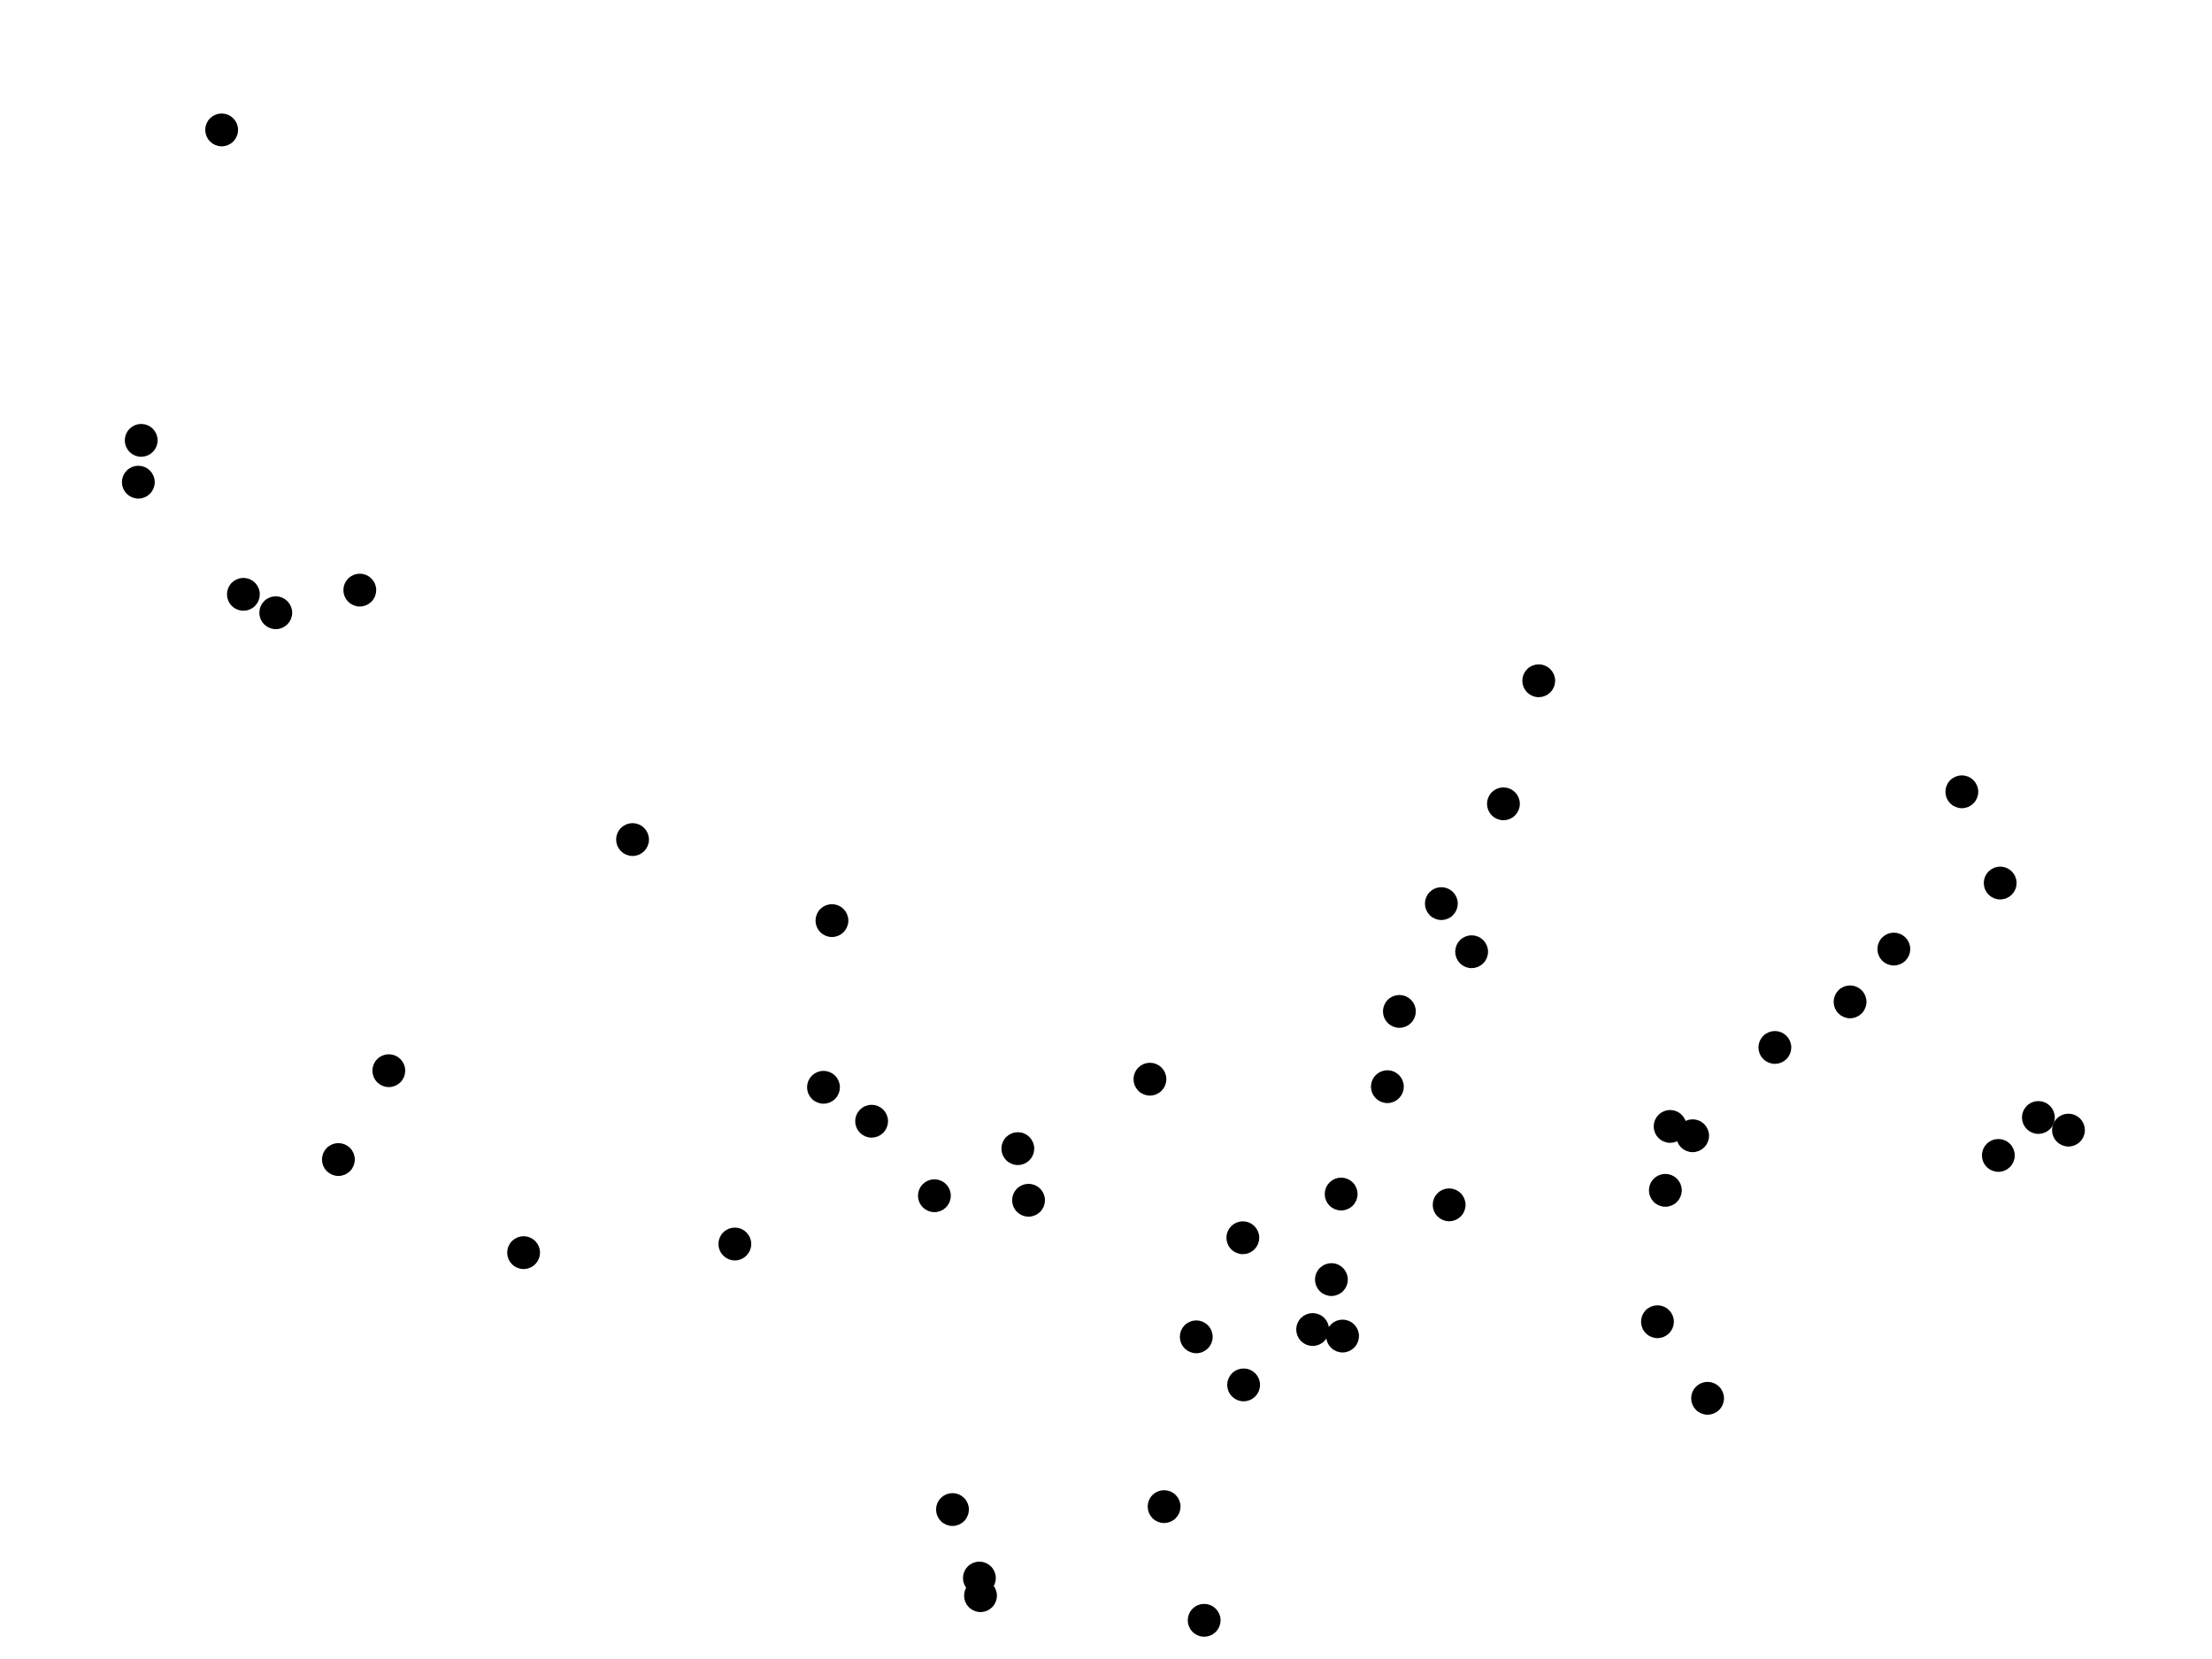
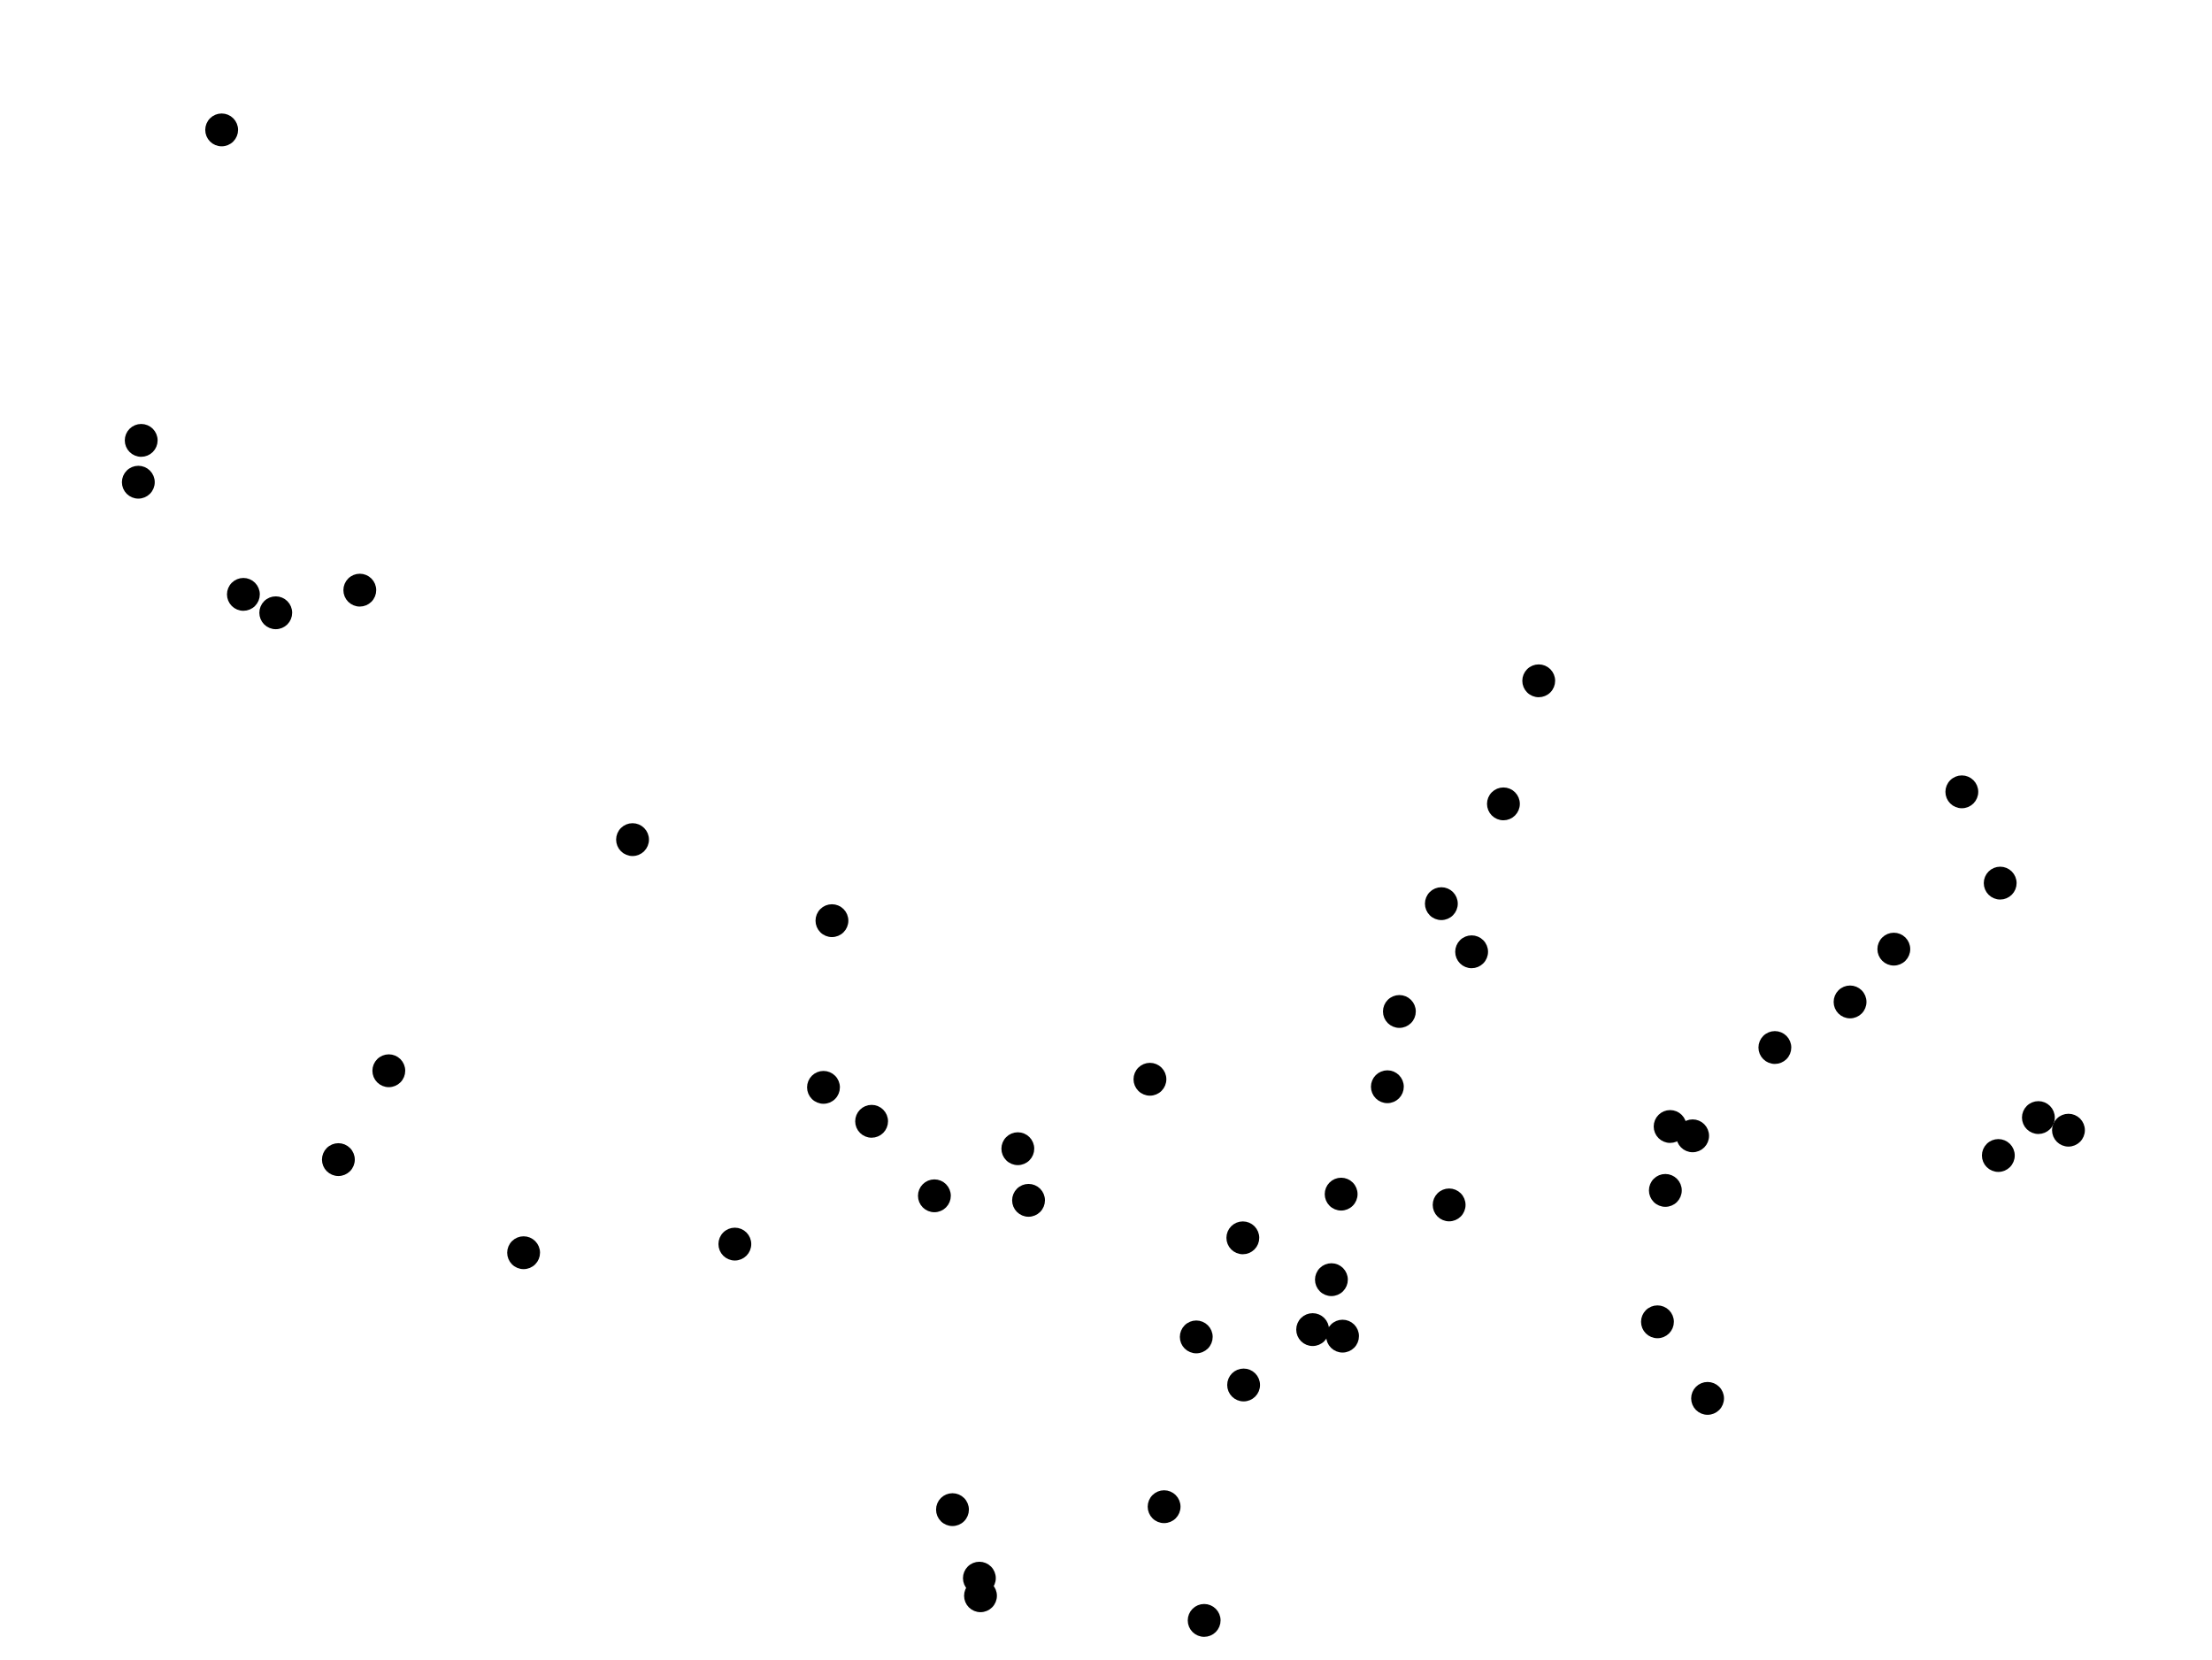
- <svg xmlns="http://www.w3.org/2000/svg" xmlns:xlink="http://www.w3.org/1999/xlink" height="276.48pt" version="1.1" viewBox="0 0 368.64 276.48" width="368.64pt">
+ <svg xmlns="http://www.w3.org/2000/svg" xmlns:xlink="http://www.w3.org/1999/xlink" width="491.52" height="368.64" version="1.1" viewBox="0 0 368.64 276.48">
  <defs>
-     <style type="text/css">*{stroke-linecap:butt;stroke-linejoin:round;}</style>
+     <style type="text/css">*{stroke-linecap:butt;stroke-linejoin:round}</style>
  </defs>
  <g id="figure_1">
    <g id="patch_1">
-       <path d="M 0 276.48  L 368.64 276.48  L 368.64 0  L 0 0  z " style="fill:none;" />
+       <path d="M 0 276.48 L 368.64 276.48 L 368.64 0 L 0 0 z" style="fill:none" />
    </g>
    <g id="axes_1">
      <g id="PathCollection_1">
        <defs>
-           <path d="M 0 2.236  C 0.593 2.236 1.162 2 1.581 1.581  C 2 1.162 2.236 0.593 2.236 0  C 2.236 -0.593 2 -1.162 1.581 -1.581  C 1.162 -2 0.593 -2.236 0 -2.236  C -0.593 -2.236 -1.162 -2 -1.581 -1.581  C -2 -1.162 -2.236 -0.593 -2.236 0  C -2.236 0.593 -2 1.162 -1.581 1.581  C -1.162 2 -0.593 2.236 0 2.236  z " id="mad0cba6838" style="stroke:#000000;" />
+           <path id="mad0cba6838" d="M 0 2.236 C 0.593 2.236 1.162 2 1.581 1.581 C 2 1.162 2.236 0.593 2.236 0 C 2.236 -0.593 2 -1.162 1.581 -1.581 C 1.162 -2 0.593 -2.236 0 -2.236 C -0.593 -2.236 -1.162 -2 -1.581 -1.581 C -2 -1.162 -2.236 -0.593 -2.236 0 C -2.236 0.593 -2 1.162 -1.581 1.581 C -1.162 2 -0.593 2.236 0 2.236 z" style="stroke:#000" />
        </defs>
        <g clip-path="url(#p6bf2f3ef14)">
-           <use style="stroke:#000000;" x="200.679" xlink:href="#mad0cba6838" y="270.03" />
-           <use style="stroke:#000000;" x="256.436" xlink:href="#mad0cba6838" y="113.452" />
-           <use style="stroke:#000000;" x="218.759" xlink:href="#mad0cba6838" y="221.569" />
-           <use style="stroke:#000000;" x="199.362" xlink:href="#mad0cba6838" y="222.787" />
-           <use style="stroke:#000000;" x="158.735" xlink:href="#mad0cba6838" y="251.57" />
-           <use style="stroke:#000000;" x="233.213" xlink:href="#mad0cba6838" y="168.555" />
-           <use style="stroke:#000000;" x="163.404" xlink:href="#mad0cba6838" y="265.923" />
-           <use style="stroke:#000000;" x="315.614" xlink:href="#mad0cba6838" y="158.167" />
-           <use style="stroke:#000000;" x="339.706" xlink:href="#mad0cba6838" y="186.234" />
-           <use style="stroke:#000000;" x="145.258" xlink:href="#mad0cba6838" y="186.855" />
-           <use style="stroke:#000000;" x="282.085" xlink:href="#mad0cba6838" y="189.277" />
-           <use style="stroke:#000000;" x="194.003" xlink:href="#mad0cba6838" y="251.081" />
-           <use style="stroke:#000000;" x="207.124" xlink:href="#mad0cba6838" y="206.276" />
-           <use style="stroke:#000000;" x="326.949" xlink:href="#mad0cba6838" y="131.954" />
-           <use style="stroke:#000000;" x="40.562" xlink:href="#mad0cba6838" y="99.048" />
-           <use style="stroke:#000000;" x="45.956" xlink:href="#mad0cba6838" y="102.115" />
-           <use style="stroke:#000000;" x="23.532" xlink:href="#mad0cba6838" y="73.387" />
-           <use style="stroke:#000000;" x="295.79" xlink:href="#mad0cba6838" y="174.562" />
-           <use style="stroke:#000000;" x="277.538" xlink:href="#mad0cba6838" y="198.373" />
-           <use style="stroke:#000000;" x="308.321" xlink:href="#mad0cba6838" y="166.965" />
-           <use style="stroke:#000000;" x="344.718" xlink:href="#mad0cba6838" y="188.337" />
-           <use style="stroke:#000000;" x="284.576" xlink:href="#mad0cba6838" y="233.031" />
-           <use style="stroke:#000000;" x="171.411" xlink:href="#mad0cba6838" y="200.027" />
-           <use style="stroke:#000000;" x="278.333" xlink:href="#mad0cba6838" y="187.723" />
-           <use style="stroke:#000000;" x="56.393" xlink:href="#mad0cba6838" y="193.241" />
-           <use style="stroke:#000000;" x="231.211" xlink:href="#mad0cba6838" y="181.098" />
-           <use style="stroke:#000000;" x="64.798" xlink:href="#mad0cba6838" y="178.434" />
-           <use style="stroke:#000000;" x="333.341" xlink:href="#mad0cba6838" y="147.164" />
-           <use style="stroke:#000000;" x="191.642" xlink:href="#mad0cba6838" y="179.85" />
-           <use style="stroke:#000000;" x="155.721" xlink:href="#mad0cba6838" y="199.273" />
-           <use style="stroke:#000000;" x="105.416" xlink:href="#mad0cba6838" y="139.916" />
-           <use style="stroke:#000000;" x="276.223" xlink:href="#mad0cba6838" y="220.27" />
-           <use style="stroke:#000000;" x="169.625" xlink:href="#mad0cba6838" y="191.424" />
-           <use style="stroke:#000000;" x="207.254" xlink:href="#mad0cba6838" y="230.798" />
-           <use style="stroke:#000000;" x="23.053" xlink:href="#mad0cba6838" y="80.356" />
-           <use style="stroke:#000000;" x="223.743" xlink:href="#mad0cba6838" y="222.658" />
-           <use style="stroke:#000000;" x="221.886" xlink:href="#mad0cba6838" y="213.247" />
-           <use style="stroke:#000000;" x="223.508" xlink:href="#mad0cba6838" y="198.994" />
-           <use style="stroke:#000000;" x="333.032" xlink:href="#mad0cba6838" y="192.555" />
-           <use style="stroke:#000000;" x="245.253" xlink:href="#mad0cba6838" y="158.609" />
-           <use style="stroke:#000000;" x="137.237" xlink:href="#mad0cba6838" y="181.2" />
-           <use style="stroke:#000000;" x="163.218" xlink:href="#mad0cba6838" y="262.99" />
-           <use style="stroke:#000000;" x="250.552" xlink:href="#mad0cba6838" y="133.959" />
-           <use style="stroke:#000000;" x="36.94" xlink:href="#mad0cba6838" y="21.648" />
-           <use style="stroke:#000000;" x="240.208" xlink:href="#mad0cba6838" y="150.588" />
-           <use style="stroke:#000000;" x="241.505" xlink:href="#mad0cba6838" y="200.79" />
-           <use style="stroke:#000000;" x="87.261" xlink:href="#mad0cba6838" y="208.757" />
-           <use style="stroke:#000000;" x="59.963" xlink:href="#mad0cba6838" y="98.344" />
-           <use style="stroke:#000000;" x="122.465" xlink:href="#mad0cba6838" y="207.319" />
-           <use style="stroke:#000000;" x="138.646" xlink:href="#mad0cba6838" y="153.422" />
+           <use style="stroke:#000" x="200.679" y="270.03" xlink:href="#mad0cba6838" />
+           <use style="stroke:#000" x="256.436" y="113.452" xlink:href="#mad0cba6838" />
+           <use style="stroke:#000" x="218.759" y="221.569" xlink:href="#mad0cba6838" />
+           <use style="stroke:#000" x="199.362" y="222.787" xlink:href="#mad0cba6838" />
+           <use style="stroke:#000" x="158.735" y="251.57" xlink:href="#mad0cba6838" />
+           <use style="stroke:#000" x="233.213" y="168.555" xlink:href="#mad0cba6838" />
+           <use style="stroke:#000" x="163.404" y="265.923" xlink:href="#mad0cba6838" />
+           <use style="stroke:#000" x="315.614" y="158.167" xlink:href="#mad0cba6838" />
+           <use style="stroke:#000" x="339.706" y="186.234" xlink:href="#mad0cba6838" />
+           <use style="stroke:#000" x="145.258" y="186.855" xlink:href="#mad0cba6838" />
+           <use style="stroke:#000" x="282.085" y="189.277" xlink:href="#mad0cba6838" />
+           <use style="stroke:#000" x="194.003" y="251.081" xlink:href="#mad0cba6838" />
+           <use style="stroke:#000" x="207.124" y="206.276" xlink:href="#mad0cba6838" />
+           <use style="stroke:#000" x="326.949" y="131.954" xlink:href="#mad0cba6838" />
+           <use style="stroke:#000" x="40.562" y="99.048" xlink:href="#mad0cba6838" />
+           <use style="stroke:#000" x="45.956" y="102.115" xlink:href="#mad0cba6838" />
+           <use style="stroke:#000" x="23.532" y="73.387" xlink:href="#mad0cba6838" />
+           <use style="stroke:#000" x="295.79" y="174.562" xlink:href="#mad0cba6838" />
+           <use style="stroke:#000" x="277.538" y="198.373" xlink:href="#mad0cba6838" />
+           <use style="stroke:#000" x="308.321" y="166.965" xlink:href="#mad0cba6838" />
+           <use style="stroke:#000" x="344.718" y="188.337" xlink:href="#mad0cba6838" />
+           <use style="stroke:#000" x="284.576" y="233.031" xlink:href="#mad0cba6838" />
+           <use style="stroke:#000" x="171.411" y="200.027" xlink:href="#mad0cba6838" />
+           <use style="stroke:#000" x="278.333" y="187.723" xlink:href="#mad0cba6838" />
+           <use style="stroke:#000" x="56.393" y="193.241" xlink:href="#mad0cba6838" />
+           <use style="stroke:#000" x="231.211" y="181.098" xlink:href="#mad0cba6838" />
+           <use style="stroke:#000" x="64.798" y="178.434" xlink:href="#mad0cba6838" />
+           <use style="stroke:#000" x="333.341" y="147.164" xlink:href="#mad0cba6838" />
+           <use style="stroke:#000" x="191.642" y="179.85" xlink:href="#mad0cba6838" />
+           <use style="stroke:#000" x="155.721" y="199.273" xlink:href="#mad0cba6838" />
+           <use style="stroke:#000" x="105.416" y="139.916" xlink:href="#mad0cba6838" />
+           <use style="stroke:#000" x="276.223" y="220.27" xlink:href="#mad0cba6838" />
+           <use style="stroke:#000" x="169.625" y="191.424" xlink:href="#mad0cba6838" />
+           <use style="stroke:#000" x="207.254" y="230.798" xlink:href="#mad0cba6838" />
+           <use style="stroke:#000" x="23.053" y="80.356" xlink:href="#mad0cba6838" />
+           <use style="stroke:#000" x="223.743" y="222.658" xlink:href="#mad0cba6838" />
+           <use style="stroke:#000" x="221.886" y="213.247" xlink:href="#mad0cba6838" />
+           <use style="stroke:#000" x="223.508" y="198.994" xlink:href="#mad0cba6838" />
+           <use style="stroke:#000" x="333.032" y="192.555" xlink:href="#mad0cba6838" />
+           <use style="stroke:#000" x="245.253" y="158.609" xlink:href="#mad0cba6838" />
+           <use style="stroke:#000" x="137.237" y="181.2" xlink:href="#mad0cba6838" />
+           <use style="stroke:#000" x="163.218" y="262.99" xlink:href="#mad0cba6838" />
+           <use style="stroke:#000" x="250.552" y="133.959" xlink:href="#mad0cba6838" />
+           <use style="stroke:#000" x="36.94" y="21.648" xlink:href="#mad0cba6838" />
+           <use style="stroke:#000" x="240.208" y="150.588" xlink:href="#mad0cba6838" />
+           <use style="stroke:#000" x="241.505" y="200.79" xlink:href="#mad0cba6838" />
+           <use style="stroke:#000" x="87.261" y="208.757" xlink:href="#mad0cba6838" />
+           <use style="stroke:#000" x="59.963" y="98.344" xlink:href="#mad0cba6838" />
+           <use style="stroke:#000" x="122.465" y="207.319" xlink:href="#mad0cba6838" />
+           <use style="stroke:#000" x="138.646" y="153.422" xlink:href="#mad0cba6838" />
        </g>
      </g>
    </g>
  </g>
  <defs>
    <clipPath id="p6bf2f3ef14">
-       <rect height="265.421" width="368.64" x="0" y="11.059" />
+       <rect width="368.64" height="265.421" x="0" y="11.059" />
    </clipPath>
  </defs>
</svg>
